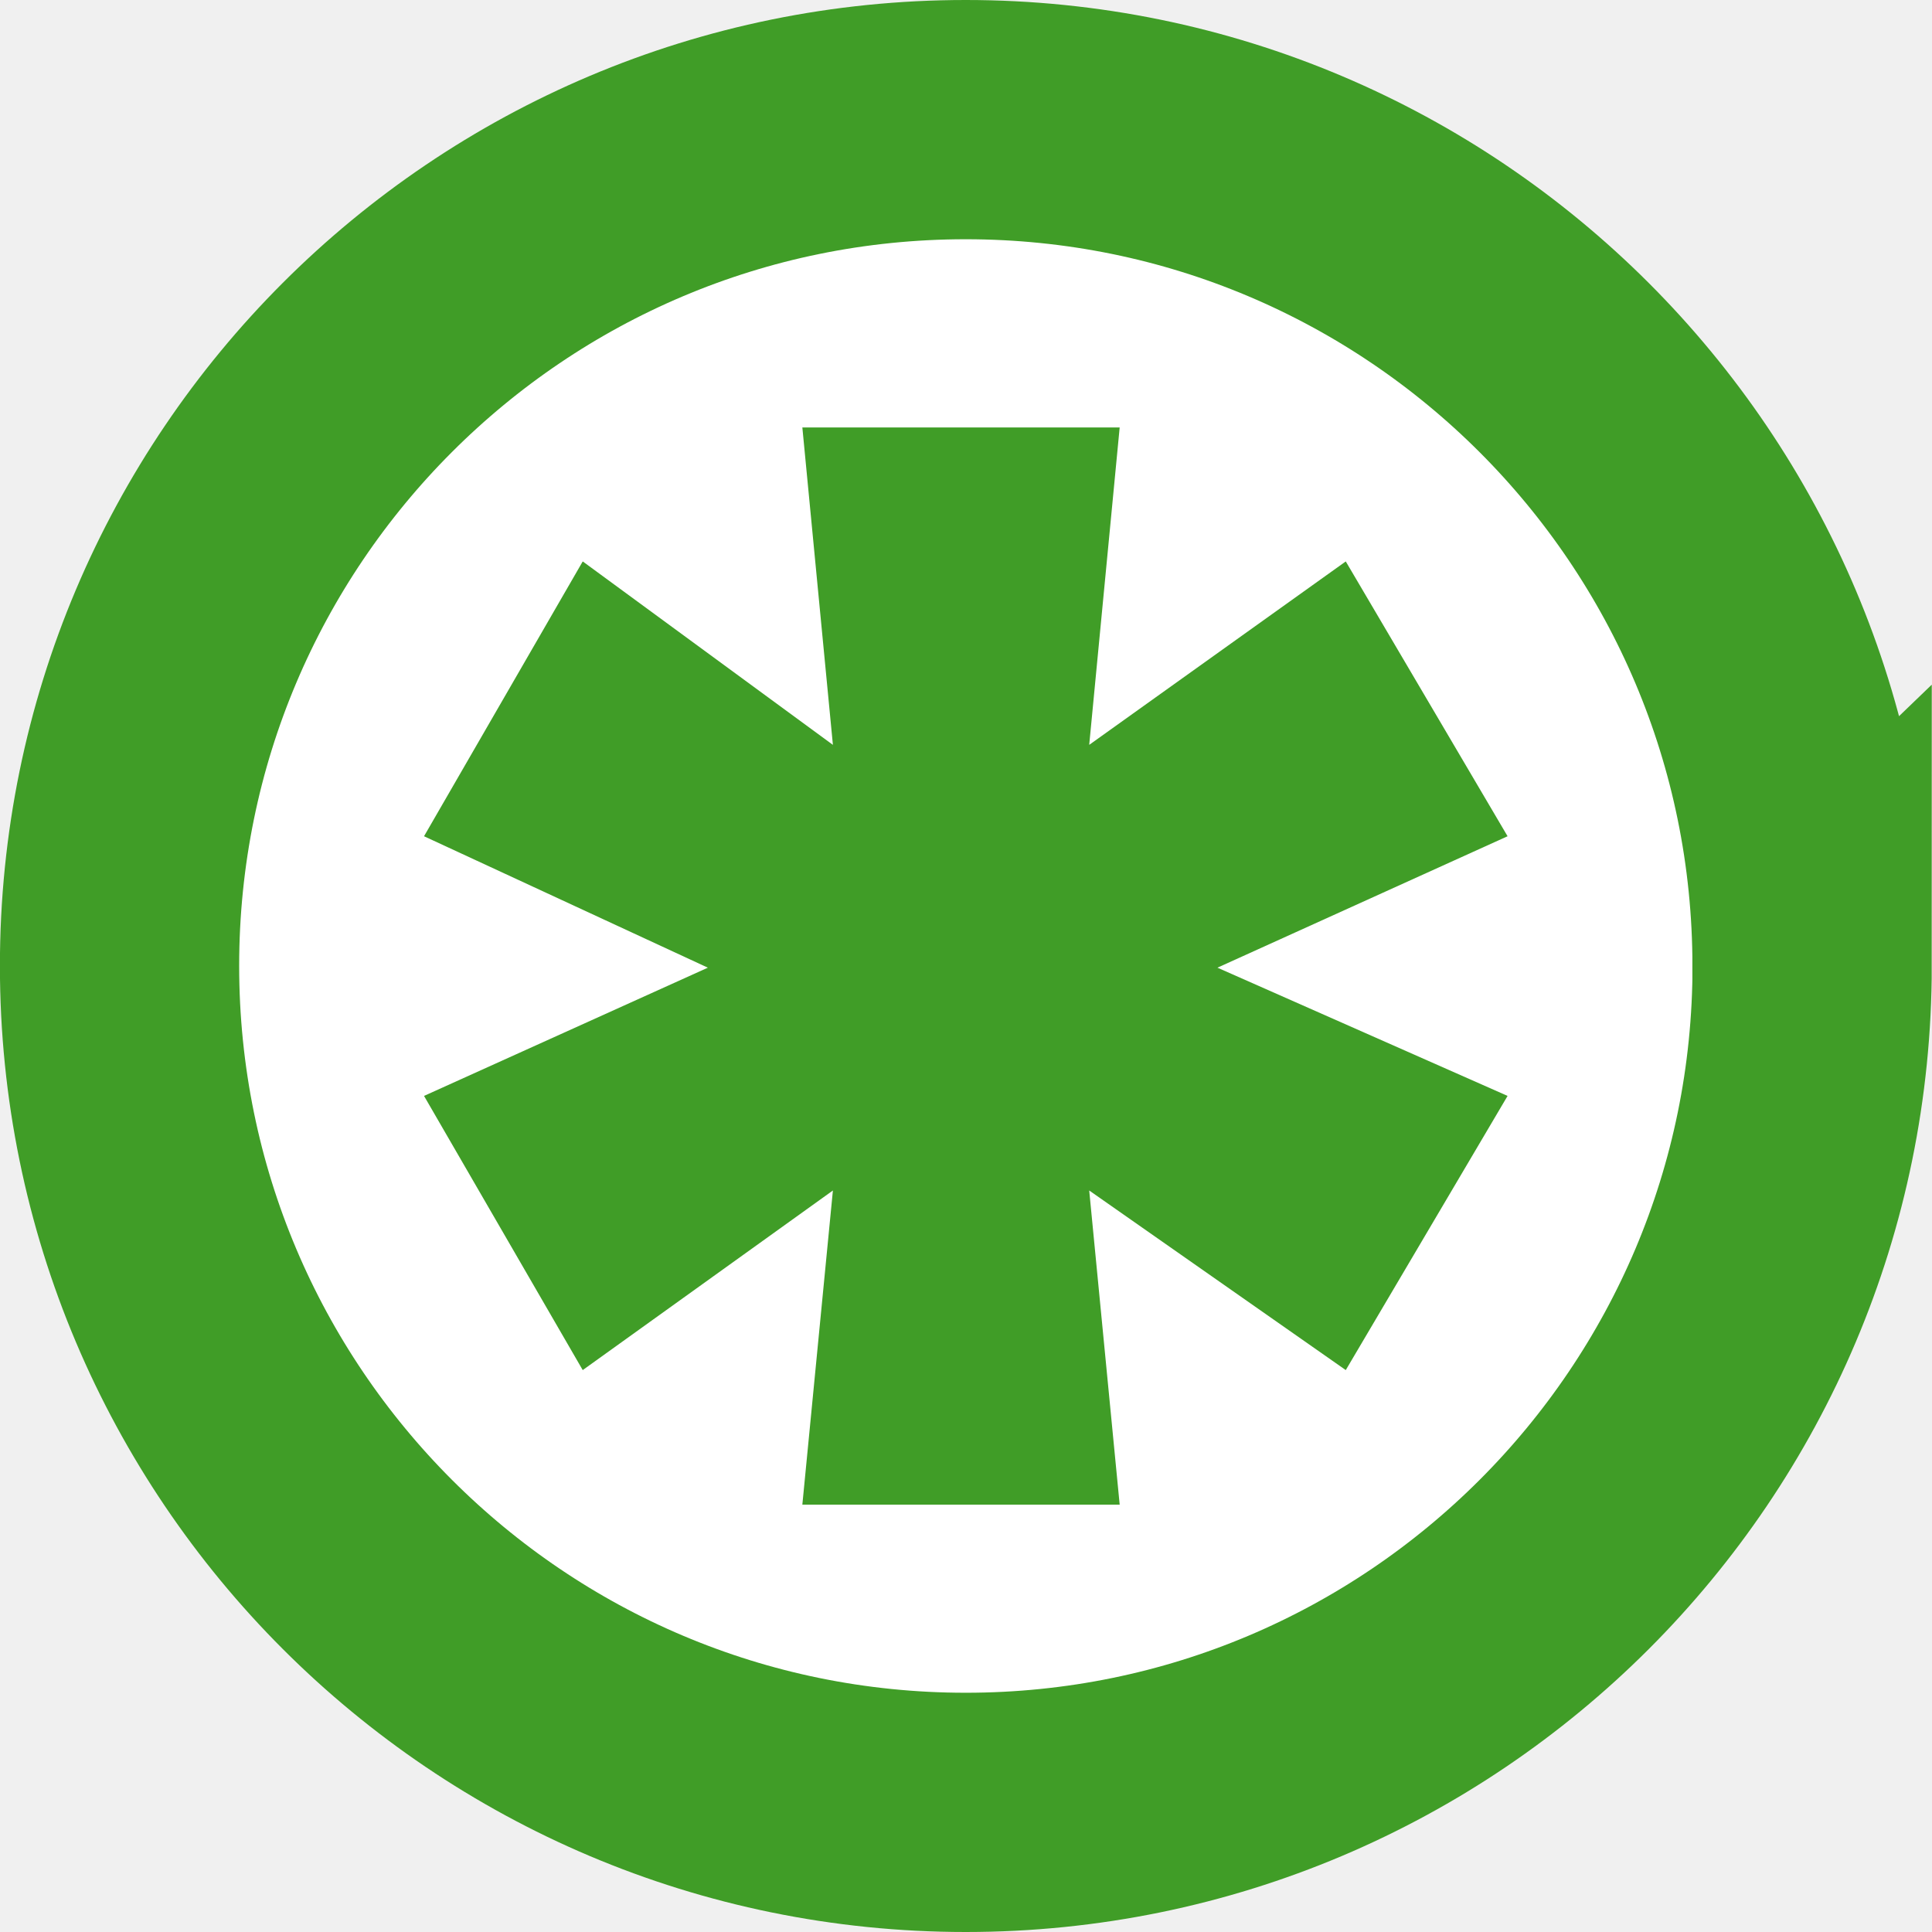
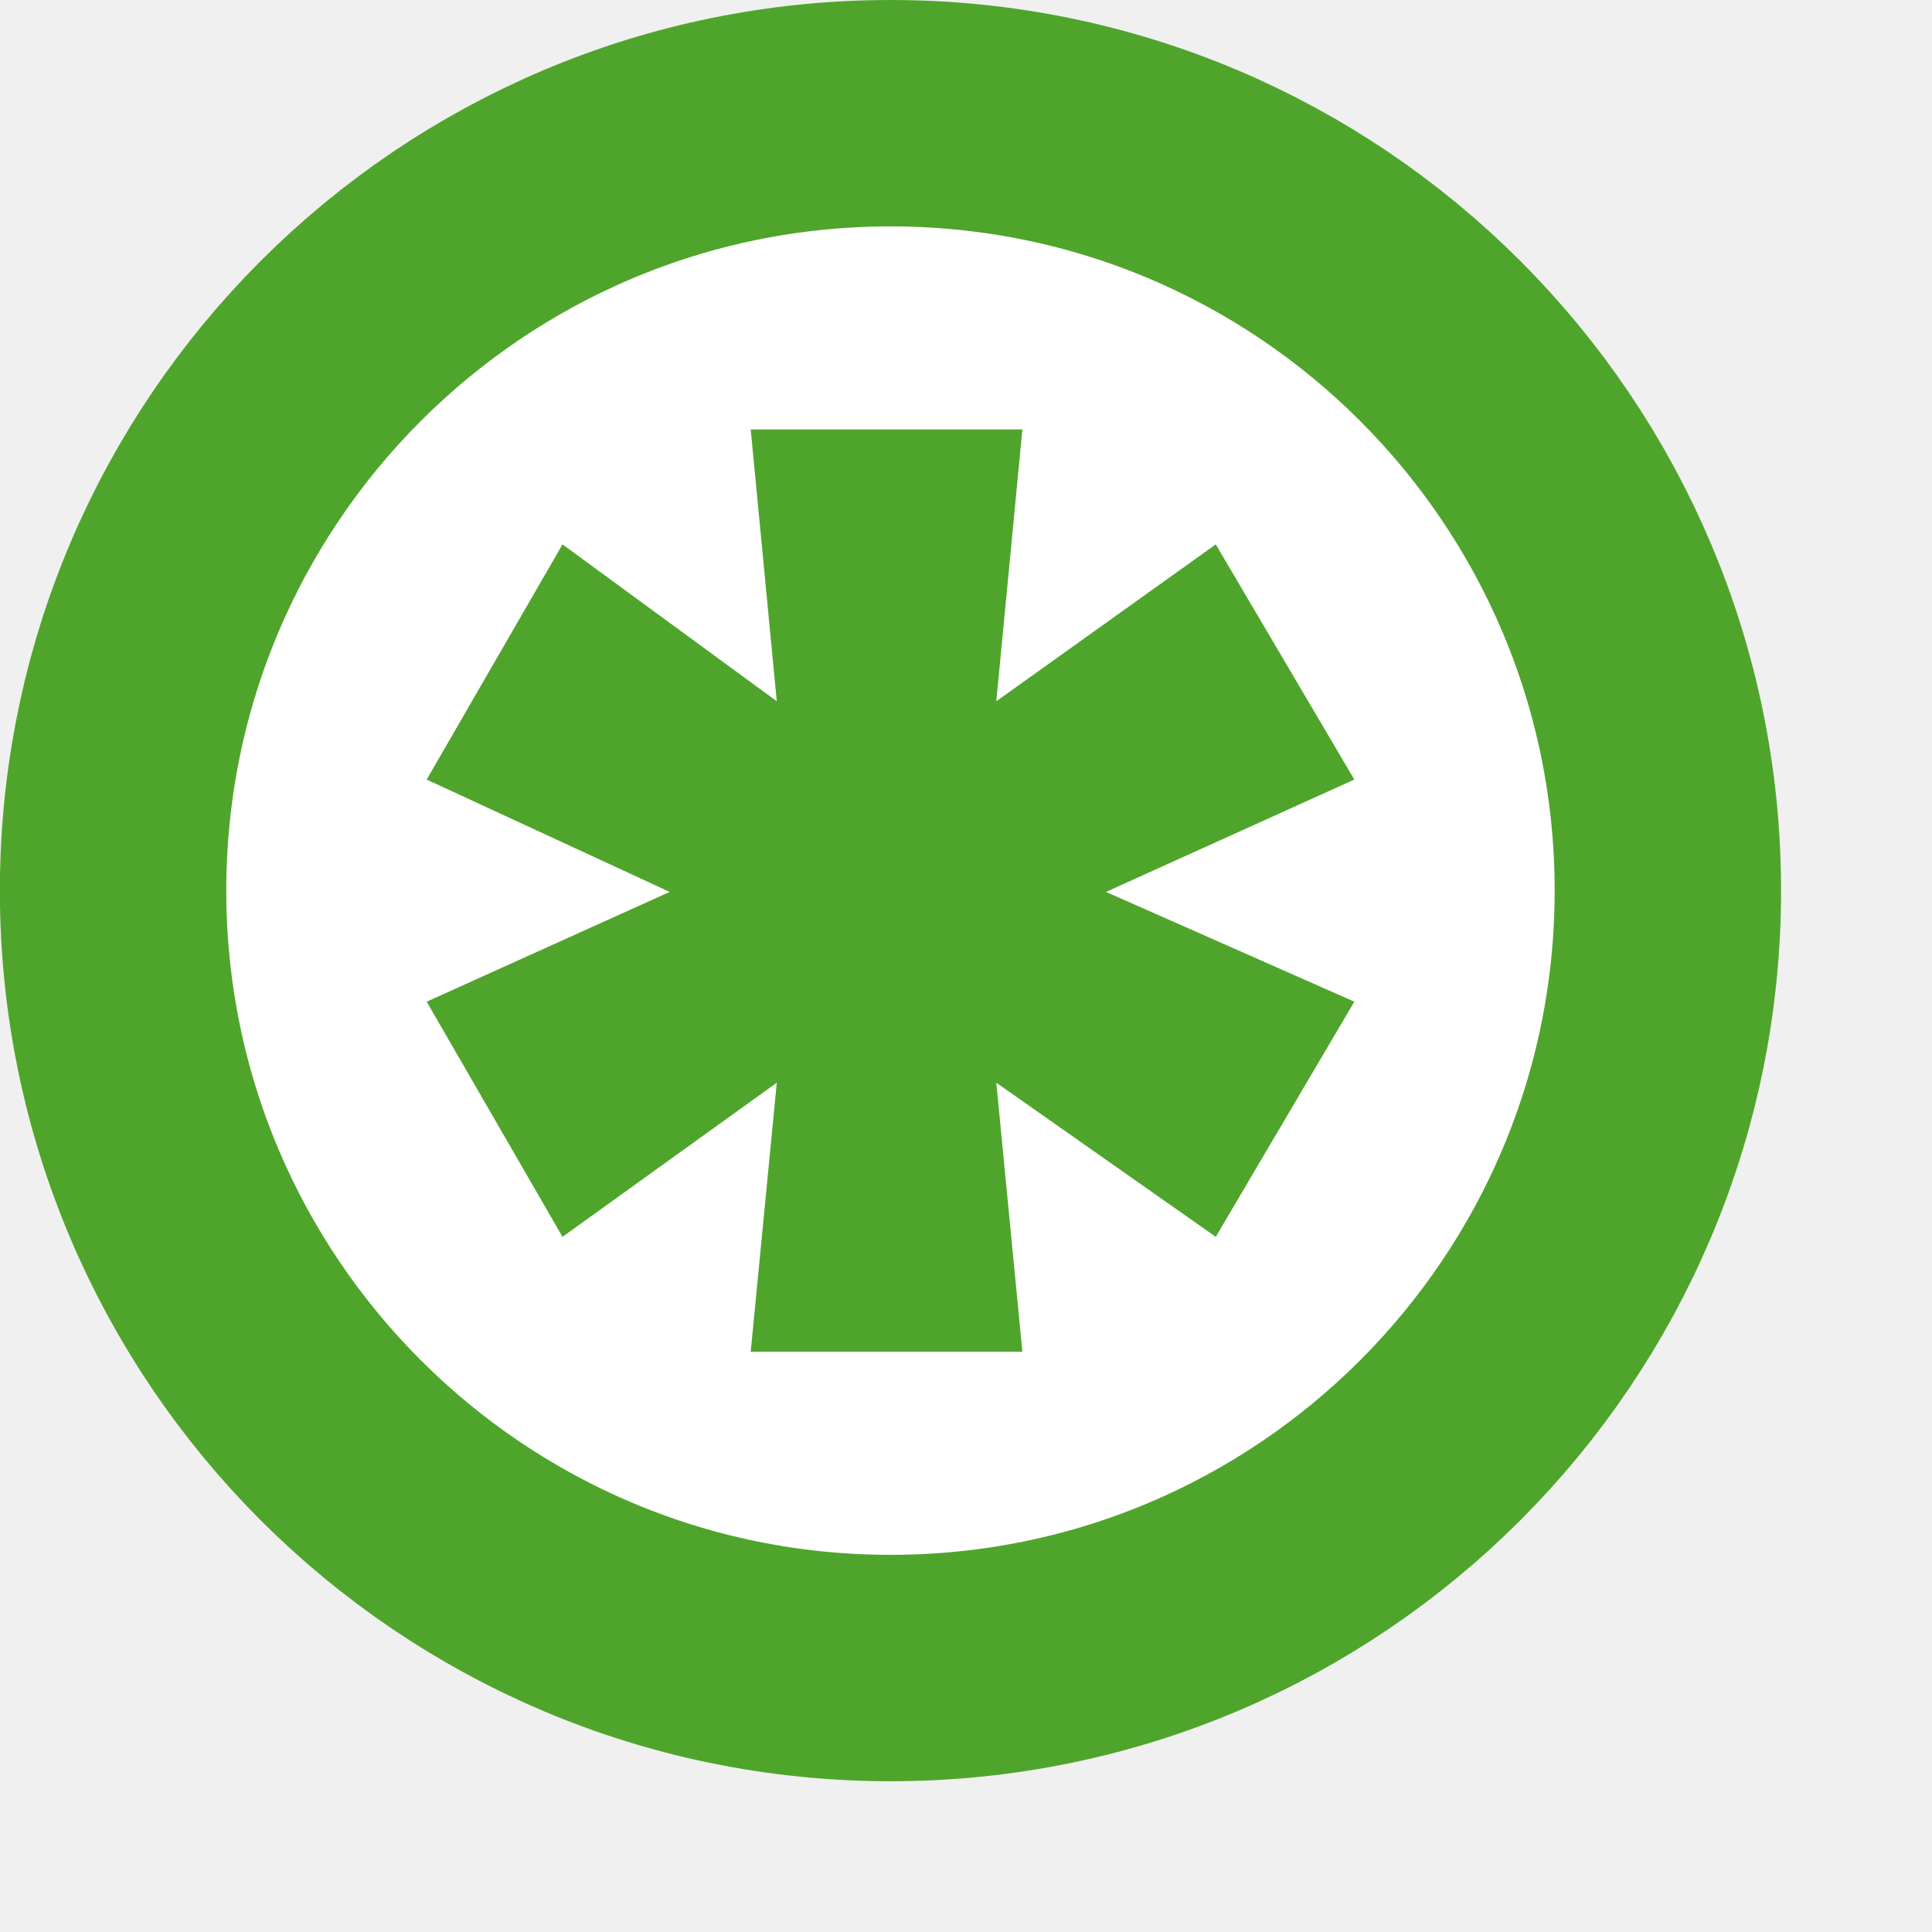
- <svg width="24.221pt" height="24.226pt" viewBox="0 0 24.221 24.226" xml:space="preserve">
+ <svg width="32pt" height="32pt" viewBox="0 0 32 32" xml:space="preserve">
  <g id="Layer_x0020_1" style="fill-rule:nonzero;clip-rule:nonzero;stroke:#000000;stroke-miterlimit:4;">
    <g>
-       <path style="fill:#FFFFFF;stroke:#409D27;stroke-width:3;" d="M22.723,12.112c0,5.862-4.752,10.614-10.613,10.614c-5.86,0-10.611-4.752-10.611-10.614C1.498,6.251,6.249,1.5,12.109,1.5c5.861,0,10.613,4.752,10.613,10.613z" />
-       <path style="fill:#409D27;stroke:none;" d="M10.061,18.867l0.383-3.939l-3.137,2.252l-1.99-3.438l3.559-1.608l-3.559-1.648l1.99-3.446l3.137,2.3l-0.383-3.98h3.979l-0.382,3.98l3.217-2.3l2.029,3.446l-3.638,1.648l3.638,1.608l-2.029,3.438l-3.217-2.252l0.382,3.939h-3.979" />
+       <g>
+         <g>
+           <path style="fill:#FFFFFF;stroke:#4FA52B;stroke-width:3.75;" d="M14.75,27.628c7.112,0,12.875-5.766,12.875-12.877c0-7.111-5.764-12.876-12.875-12.876c-7.111,0-12.877,5.765-12.877,12.876c0,7.112,5.766,12.877,12.877,12.877z" />
+         </g>
+       </g>
+       <g>
+ 			</g>
+     </g>
+     <g>
+       <path style="fill:#4FA52B;stroke:none;" d="M16.934,22.39h-4.5l0.432-4.457l-3.549,2.553l-2.25-3.895l4.025-1.818l-4.025-1.861l2.25-3.895l3.549,2.598l-0.432-4.502h4.5l-0.432,4.502l3.635-2.598l2.295,3.895l-4.113,1.861l4.113,1.818l-2.295,3.895l-3.635-2.553l0.432,4.457z" />
    </g>
  </g>
</svg>
